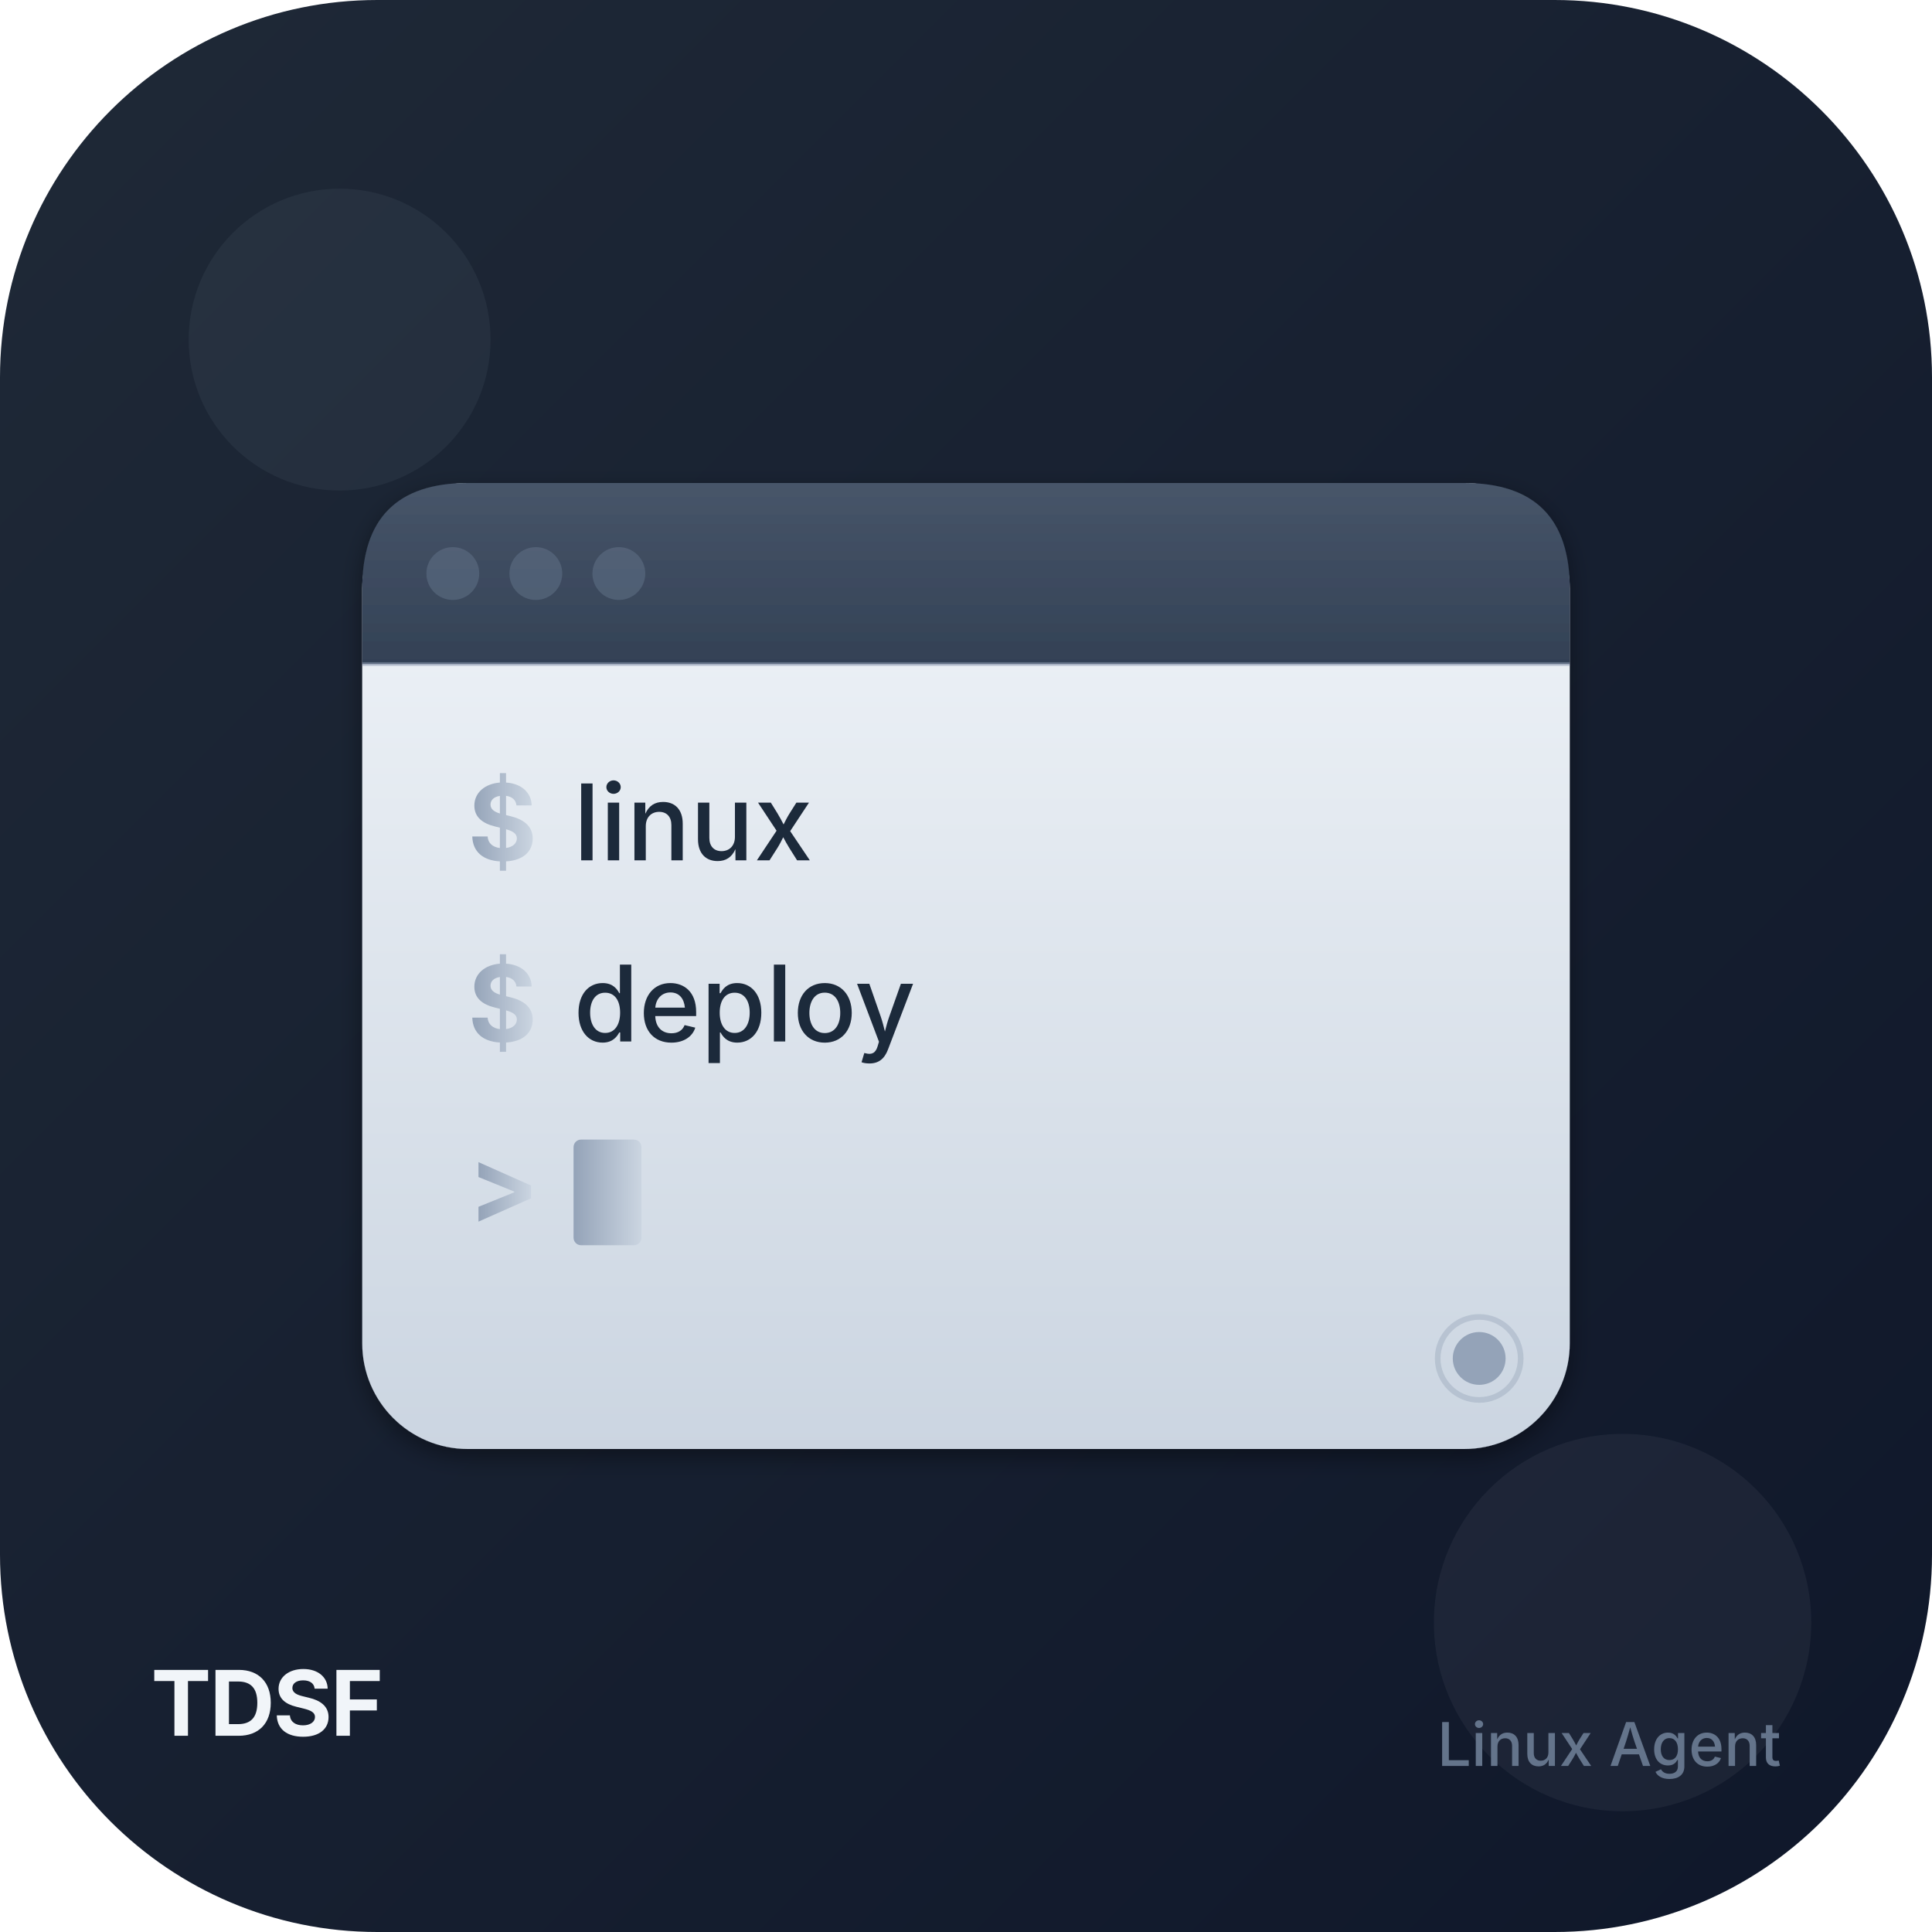
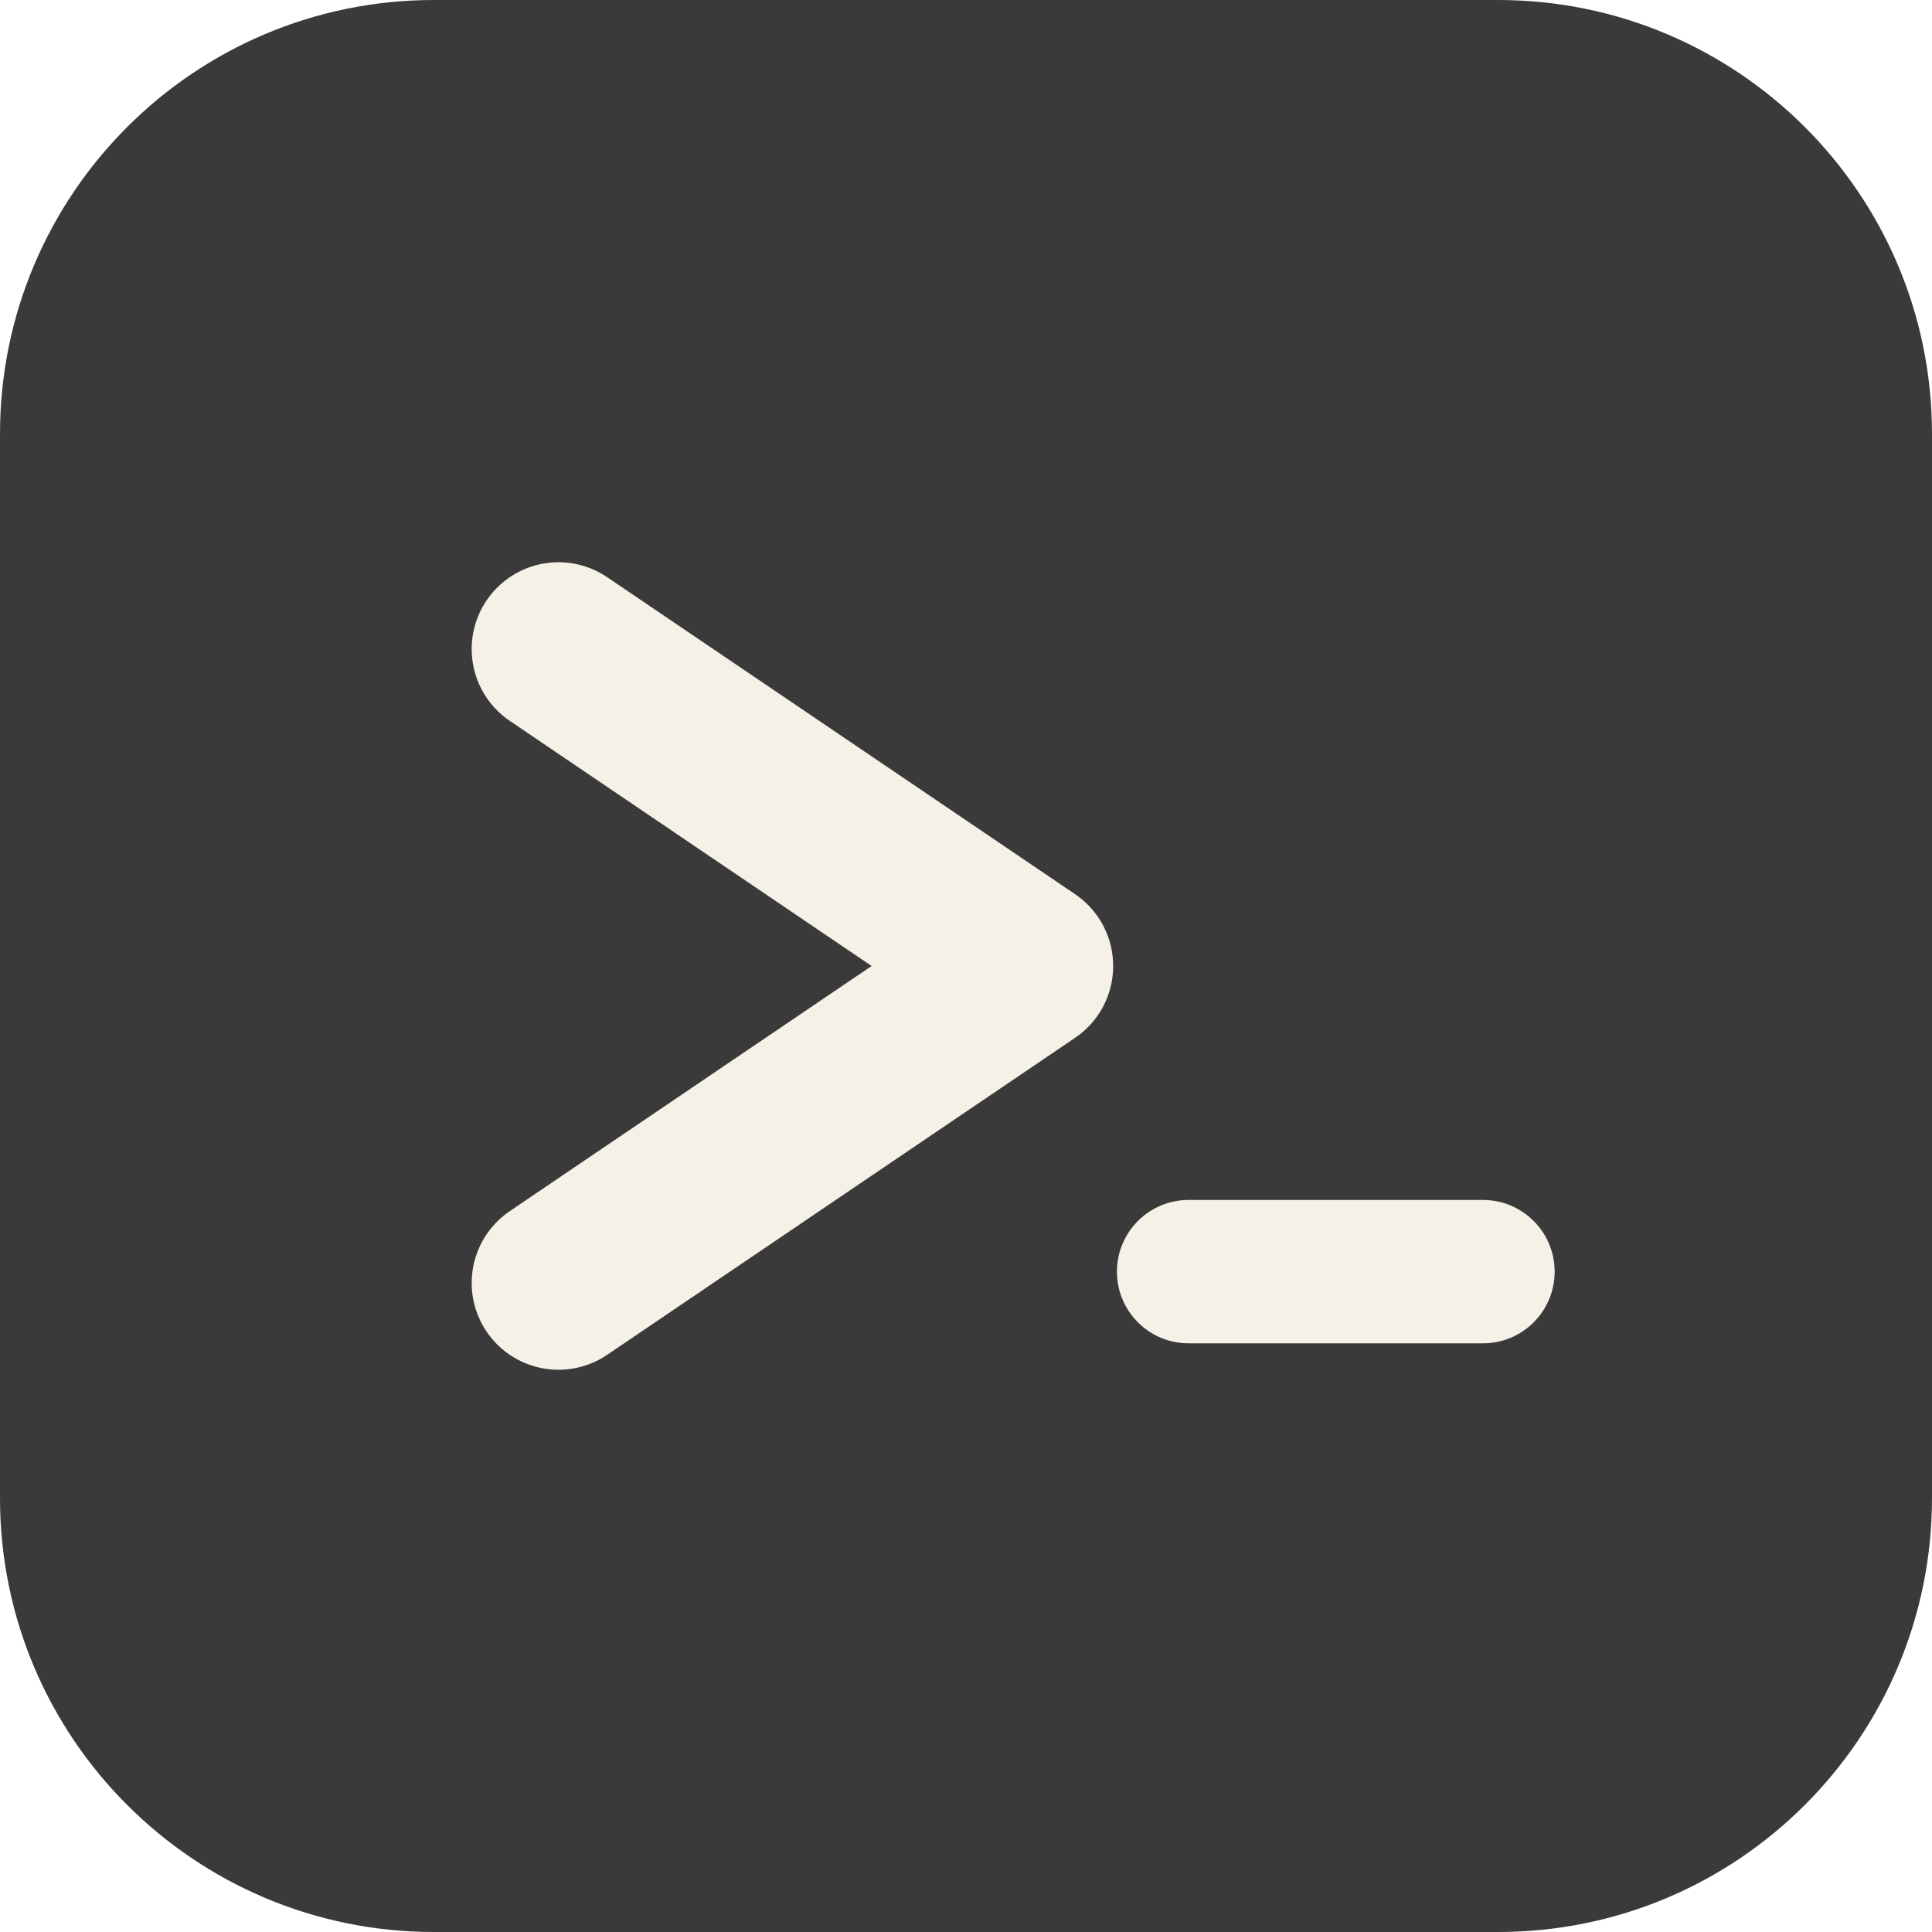
- <svg xmlns="http://www.w3.org/2000/svg" viewBox="0 0 1024 1024" width="1024" height="1024">
-   <defs>
-     <linearGradient id="bgGrad" x1="0%" y1="0%" x2="100%" y2="100%">
-       <stop offset="0%" stop-color="#1f2937" />
-       <stop offset="100%" stop-color="#0f172a" />
-     </linearGradient>
-     <linearGradient id="windowGrad" x1="0%" y1="0%" x2="0%" y2="100%">
-       <stop offset="0%" stop-color="#f1f5f9" />
-       <stop offset="100%" stop-color="#cbd5e1" />
-     </linearGradient>
-     <linearGradient id="titleBarGrad" x1="0%" y1="0%" x2="0%" y2="100%">
-       <stop offset="0%" stop-color="#475569" />
-       <stop offset="100%" stop-color="#334155" />
-     </linearGradient>
-     <linearGradient id="promptGrad" x1="0%" y1="0%" x2="100%" y2="0%">
-       <stop offset="0%" stop-color="#94a3b8" />
-       <stop offset="100%" stop-color="#cbd5e1" />
-     </linearGradient>
-     <filter id="softShadow" x="-20%" y="-20%" width="140%" height="140%">
-       <feGaussianBlur in="SourceAlpha" stdDeviation="6" />
-       <feOffset dx="0" dy="4" result="offsetblur" />
-       <feComponentTransfer>
-         <feFuncA type="linear" slope="0.4" />
-       </feComponentTransfer>
-       <feMerge>
-         <feMergeNode />
-         <feMergeNode in="SourceGraphic" />
-       </feMerge>
-     </filter>
-   </defs>
-   <rect x="0" y="0" width="1024" height="1024" rx="200" ry="200" fill="url(#bgGrad)" />
-   <circle cx="180" cy="180" r="80" fill="#94a3b8" fill-opacity="0.08" />
-   <circle cx="860" cy="860" r="100" fill="#cbd5e1" fill-opacity="0.06" />
-   <g transform="translate(192 256)" filter="url(#softShadow)">
-     <rect x="0" y="0" width="640" height="512" rx="56" ry="56" fill="url(#windowGrad)" />
-     <path d="M 0 56 Q 0 0 56 0 L 584 0 Q 640 0 640 56 L 640 96 L 0 96 Z" fill="url(#titleBarGrad)" />
-     <circle cx="48" cy="48" r="14" fill="#64748b" fill-opacity="0.5" />
-     <circle cx="92" cy="48" r="14" fill="#64748b" fill-opacity="0.5" />
-     <circle cx="136" cy="48" r="14" fill="#64748b" fill-opacity="0.5" />
-     <line x1="0" y1="96" x2="640" y2="96" stroke="#94a3b8" stroke-width="2" stroke-opacity="0.5" />
-     <g transform="translate(56 200)">
-       <text x="0" y="0" font-family="-apple-system, BlinkMacSystemFont, 'JetBrains Mono', monospace" font-size="56" font-weight="700" fill="url(#promptGrad)">$</text>
-       <text x="56" y="0" font-family="-apple-system, BlinkMacSystemFont, 'JetBrains Mono', monospace" font-size="56" font-weight="500" fill="#1e293b">linux</text>
-     </g>
-     <g transform="translate(56 296)">
-       <text x="0" y="0" font-family="-apple-system, BlinkMacSystemFont, 'JetBrains Mono', monospace" font-size="56" font-weight="700" fill="url(#promptGrad)">$</text>
-       <text x="56" y="0" font-family="-apple-system, BlinkMacSystemFont, 'JetBrains Mono', monospace" font-size="56" font-weight="500" fill="#1e293b">deploy</text>
-     </g>
-     <g transform="translate(56 392)">
-       <text x="0" y="0" font-family="-apple-system, BlinkMacSystemFont, 'JetBrains Mono', monospace" font-size="56" font-weight="700" fill="url(#promptGrad)">&gt;</text>
-       <rect x="56" y="-44" width="36" height="56" rx="4" fill="url(#promptGrad)">
-         <animate attributeName="opacity" values="1;0;1" dur="1.2s" repeatCount="indefinite" />
-       </rect>
-     </g>
-     <circle cx="592" cy="464" r="14" fill="#94a3b8" />
-     <circle cx="592" cy="464" r="22" fill="none" stroke="#94a3b8" stroke-width="3" stroke-opacity="0.4">
-       <animate attributeName="r" values="14;28;14" dur="2s" repeatCount="indefinite" />
-       <animate attributeName="stroke-opacity" values="0.4;0;0.4" dur="2s" repeatCount="indefinite" />
-     </circle>
-   </g>
-   <g transform="translate(80 920)">
-     <text x="0" y="0" font-family="-apple-system, BlinkMacSystemFont, 'Inter', sans-serif" font-size="48" font-weight="700" letter-spacing="-1" fill="#f1f5f9">TDSF</text>
-   </g>
-   <g transform="translate(944 936)" text-anchor="end">
-     <text x="0" y="0" font-family="-apple-system, BlinkMacSystemFont, 'Inter', sans-serif" font-size="32" font-weight="500" fill="#64748b">Linux Agent</text>
-   </g>
+ <svg xmlns="http://www.w3.org/2000/svg" viewBox="0 0 512 512">
+   <rect width="512" height="512" rx="115" fill="#3A3A3A" />
+   <path d="M148 172 L272 256 L148 340" fill="none" stroke="#F5F1E6" stroke-width="46" stroke-linecap="round" stroke-linejoin="round" />
+   <rect x="296" y="318" width="116" height="38" rx="19" fill="#F5F1E6" />
</svg>
